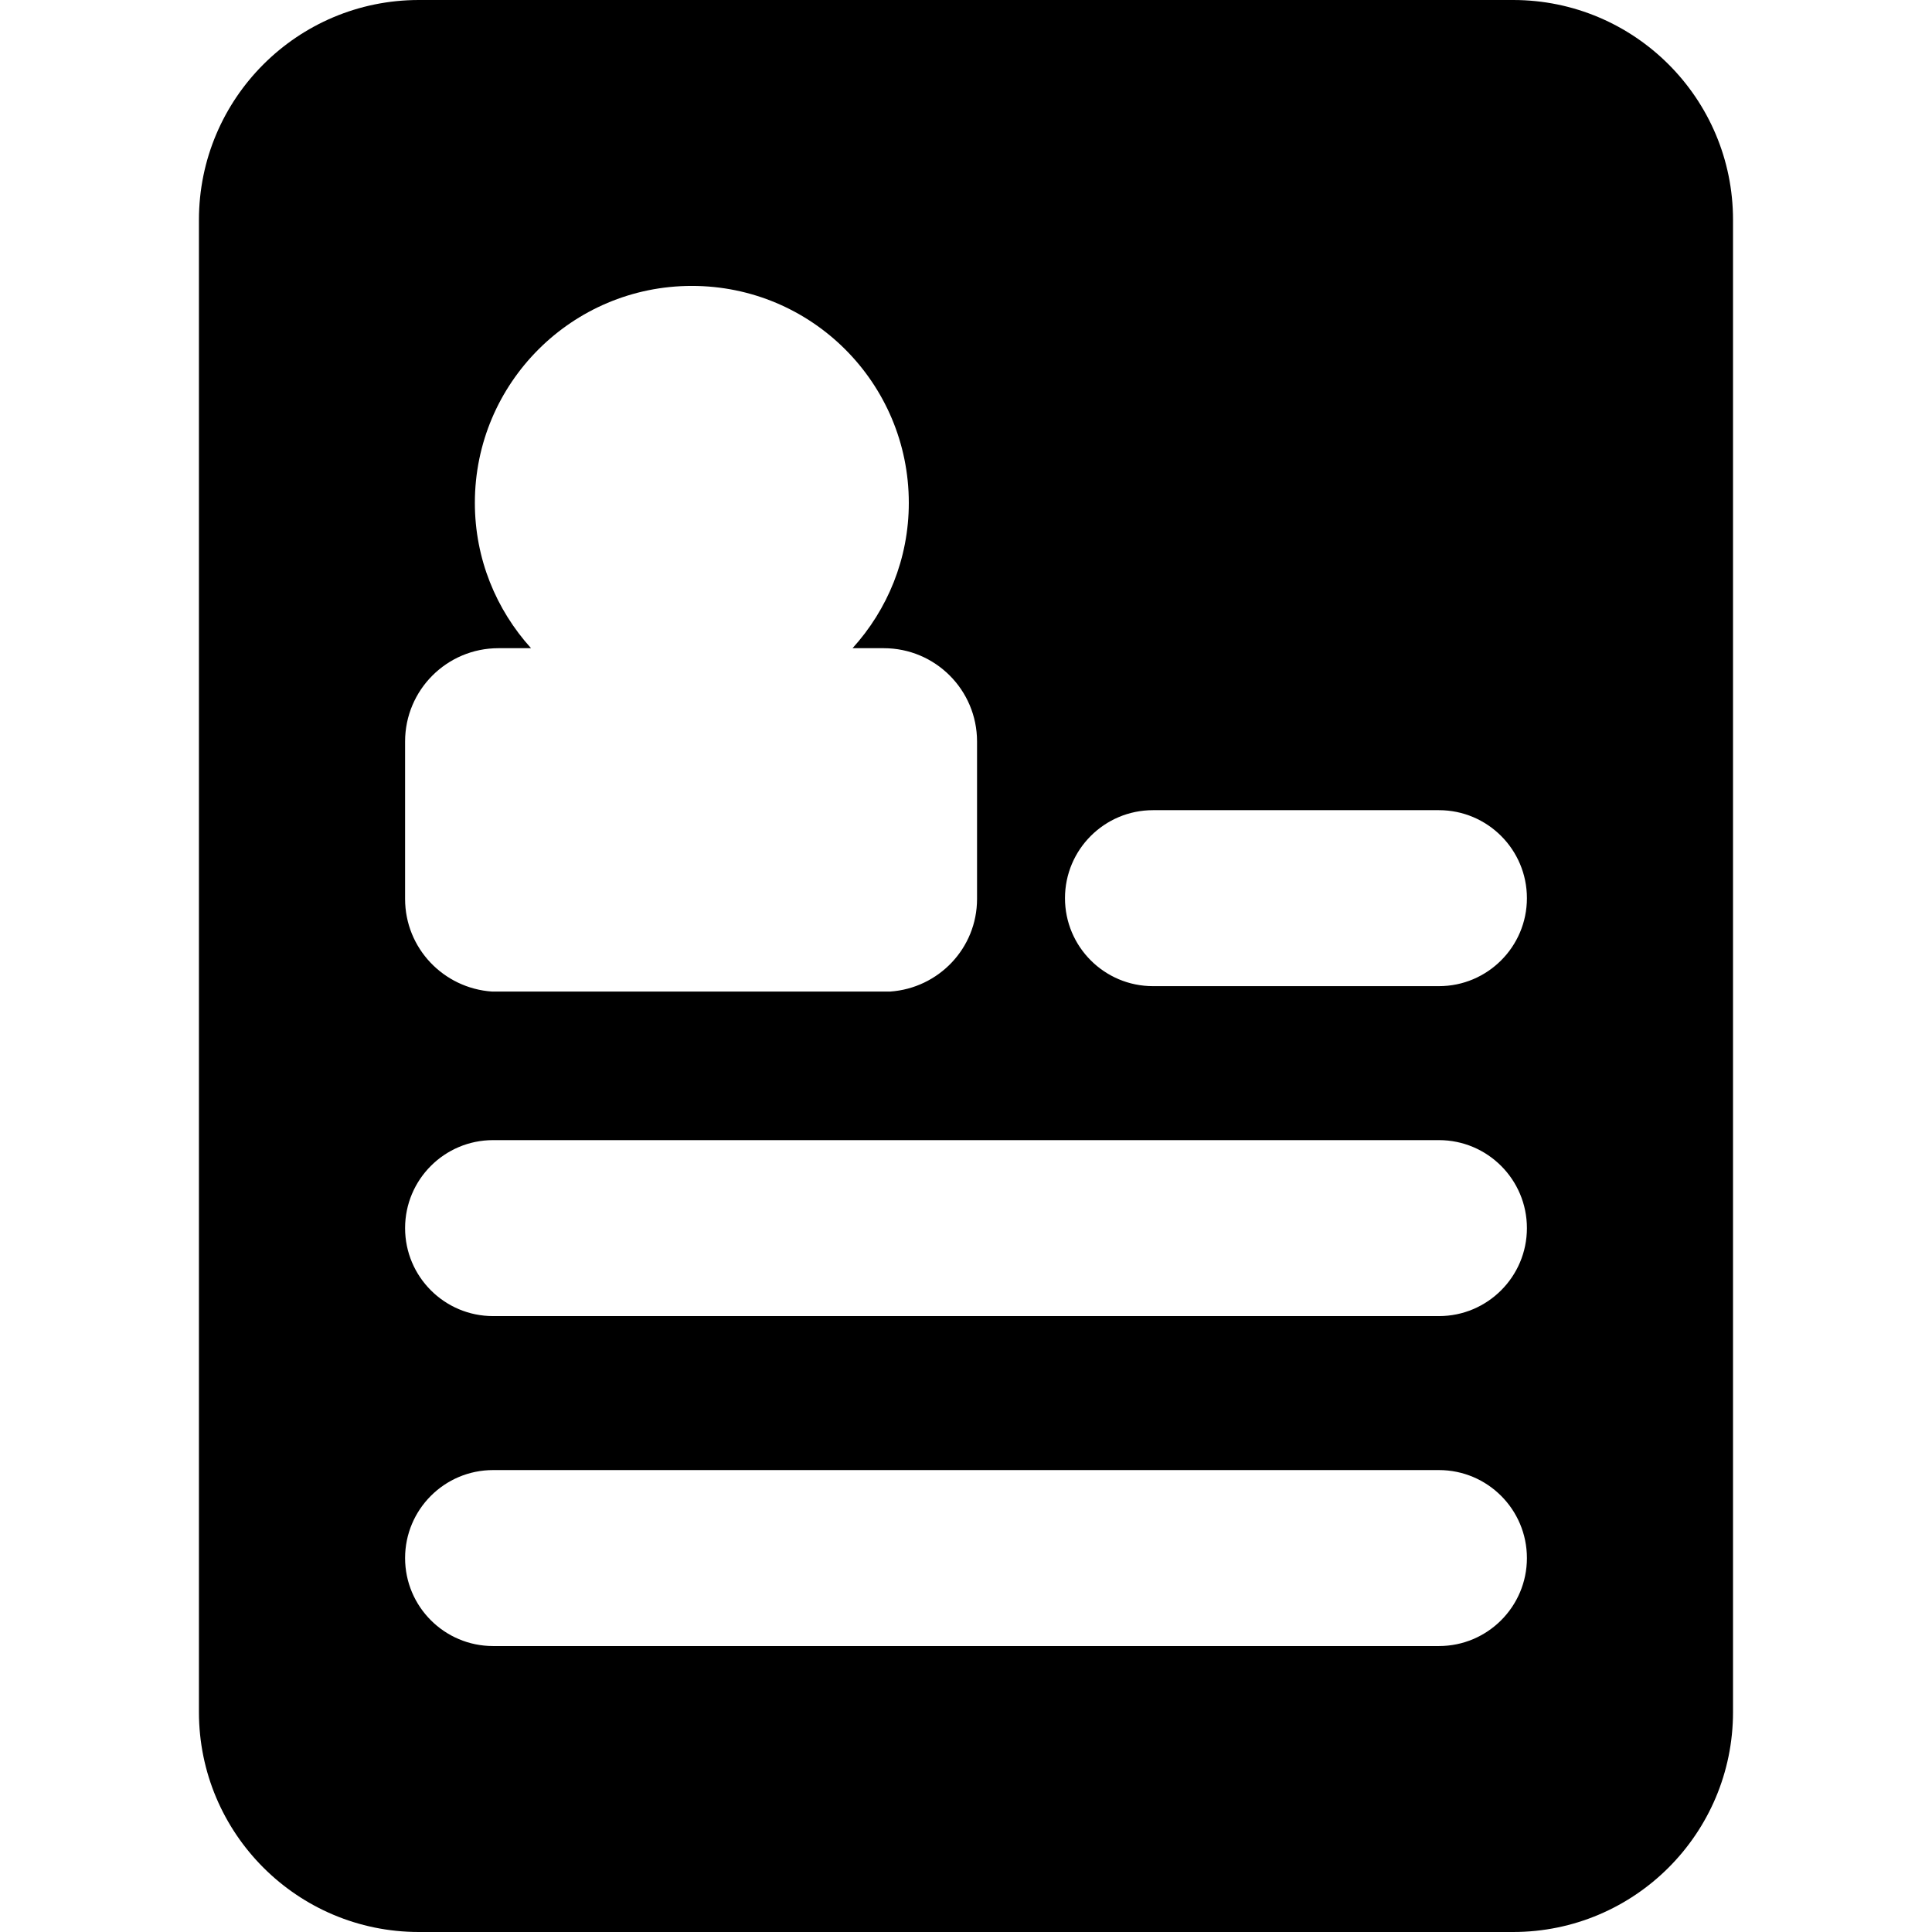
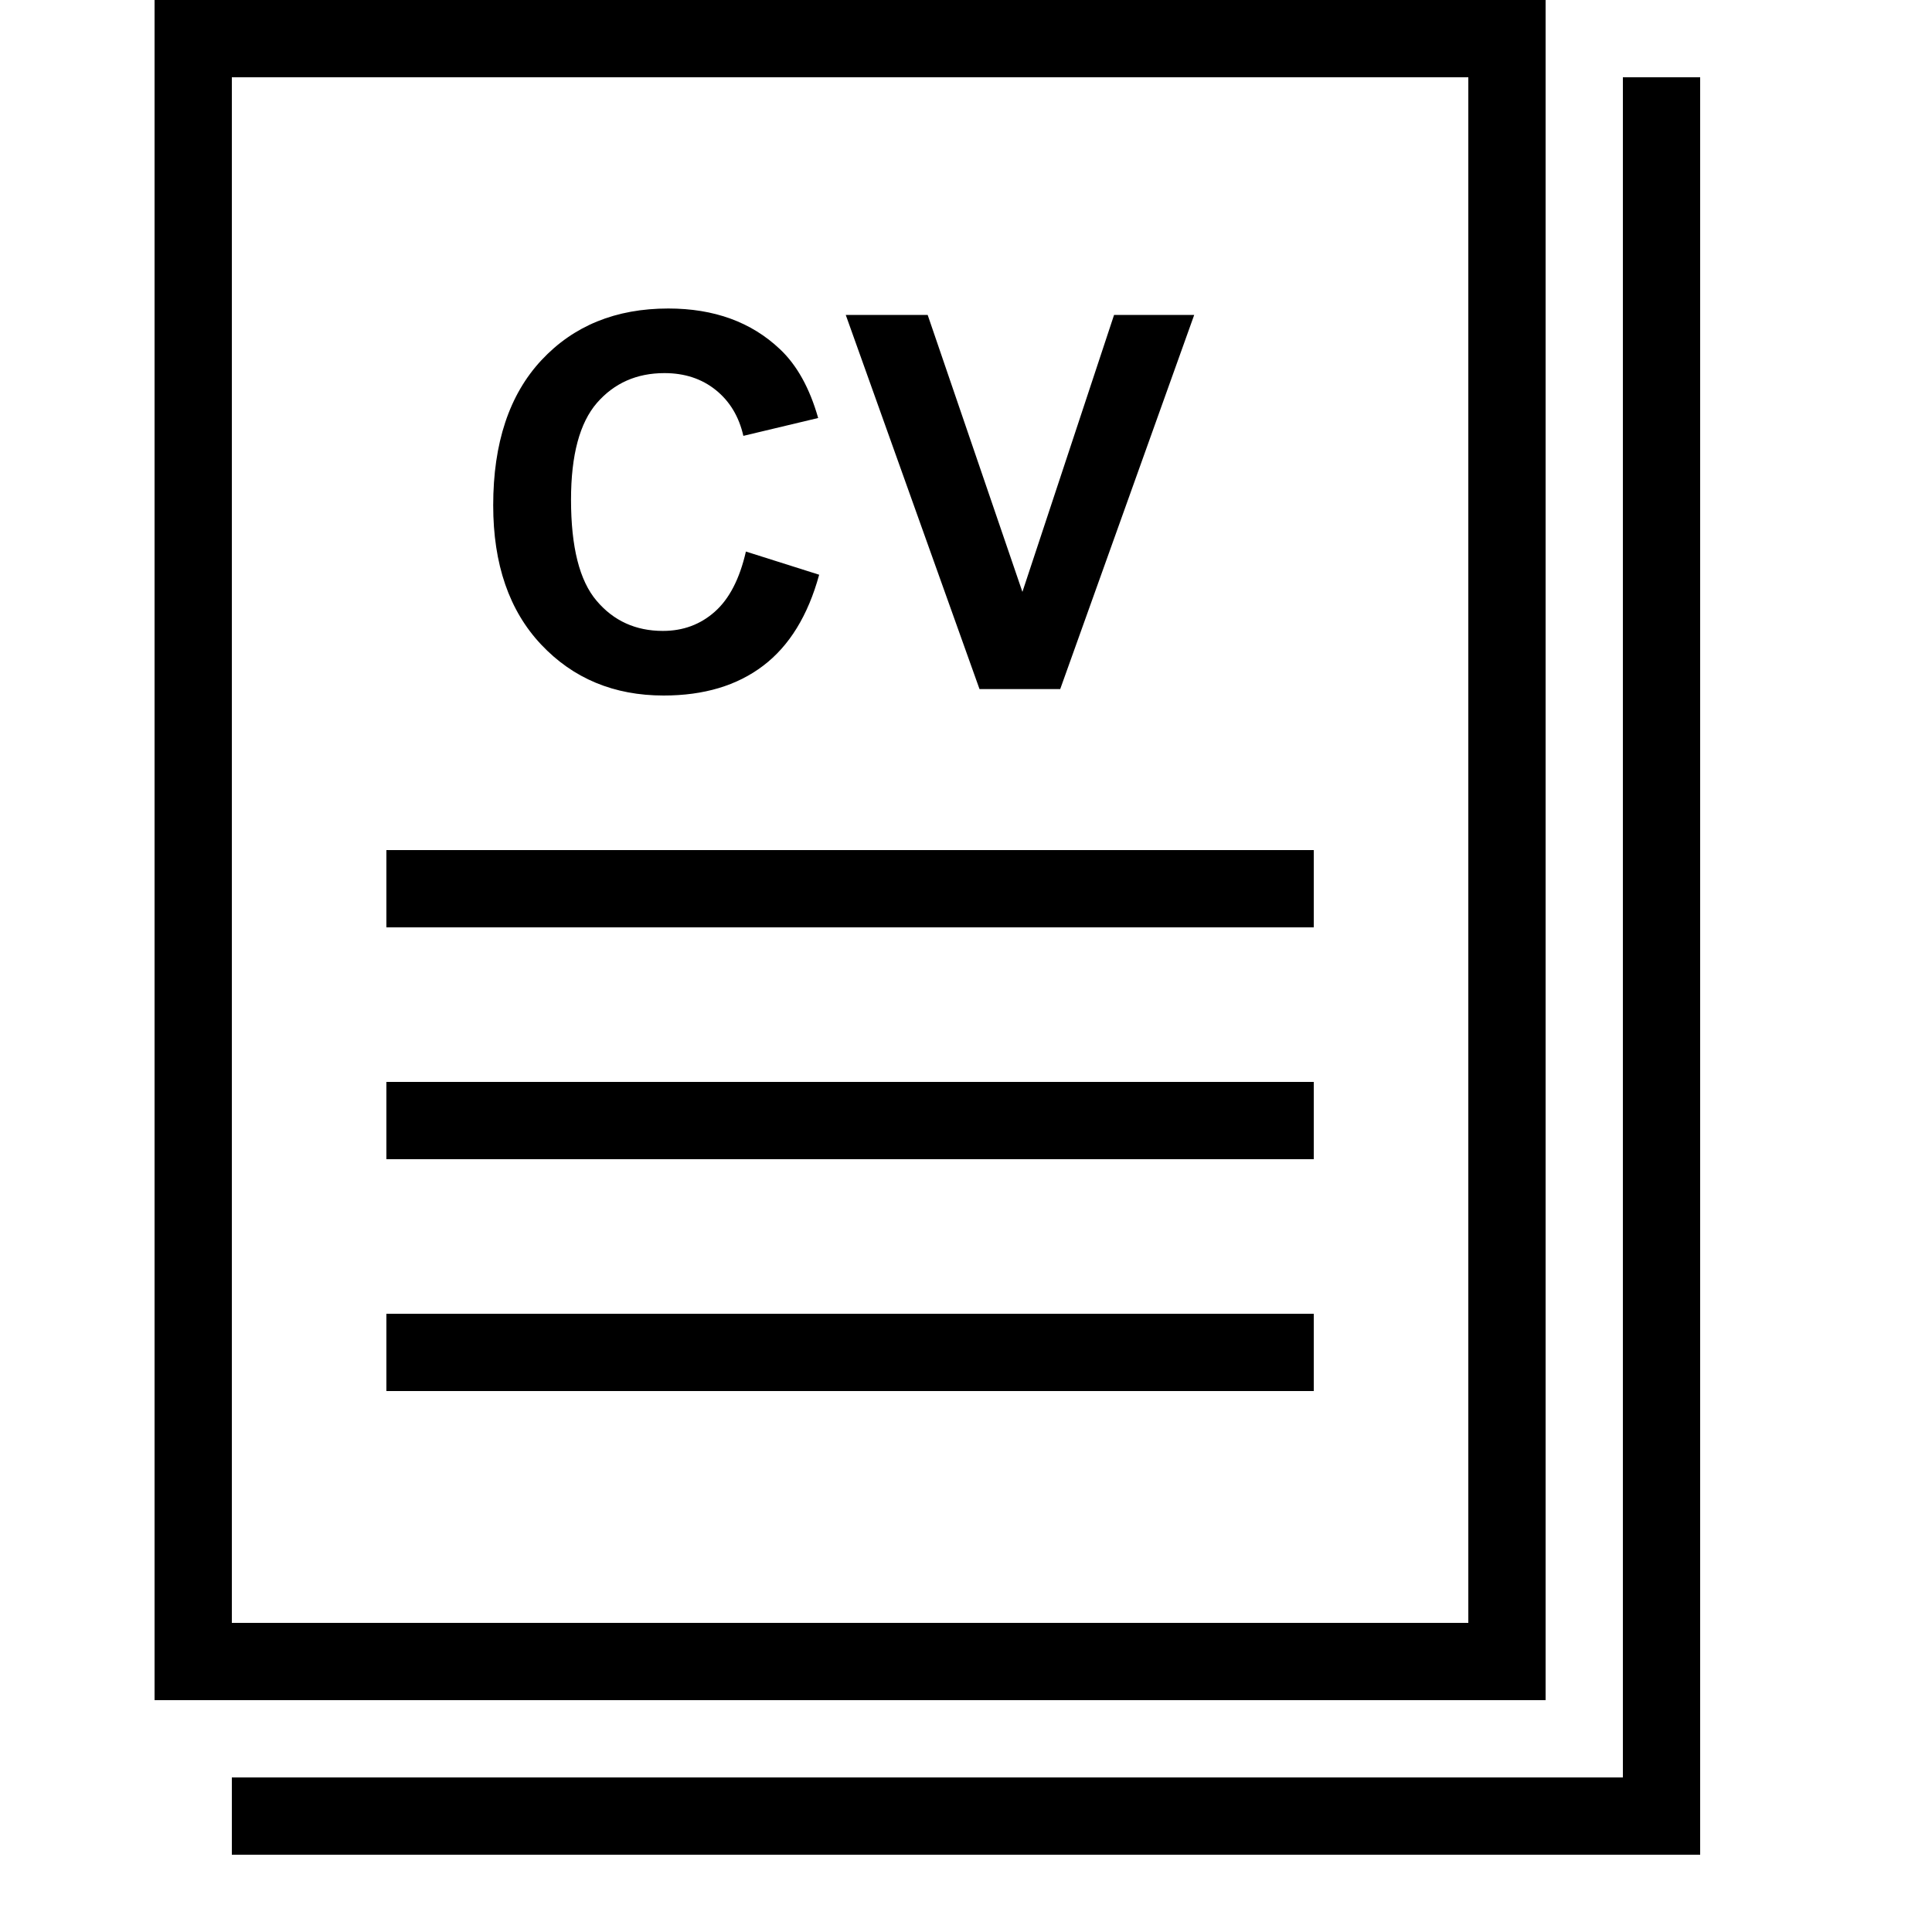
- <svg xmlns="http://www.w3.org/2000/svg" fill="currentColor" version="1.1" id="Capa_1" width="50px" height="50px" viewBox="0 0 43.916 43.916" xml:space="preserve">
-   <g>
-     <path d="M34.395,0H9.522c-2.762,0-5,2.239-5,5v33.916c0,2.761,2.238,5,5,5h24.871c2.762,0,5-2.239,5-5V5   C39.395,2.239,37.154,0,34.395,0z M9.208,16.855c0-1.172,0.951-2.121,2.121-2.121h0.742c-0.791-0.874-1.277-2.03-1.277-3.304   c0-2.723,2.209-4.931,4.932-4.931c2.725,0,4.932,2.207,4.932,4.932c0,1.272-0.486,2.429-1.279,3.303h0.709   c1.172,0,2.121,0.949,2.121,2.121v3.578c0,1.122-0.875,2.03-1.975,2.106h-9.051c-1.1-0.076-1.975-0.984-1.975-2.106V16.855   L9.208,16.855z M32.708,37.416h-21.5c-1.104,0-2-0.896-2-2s0.896-2,2-2h21.5c1.104,0,2,0.896,2,2S33.812,37.416,32.708,37.416z    M32.708,29.916h-21.5c-1.104,0-2-0.896-2-2s0.896-2,2-2h21.5c1.104,0,2,0.896,2,2S33.812,29.916,32.708,29.916z M32.708,22.416   h-6.5c-1.104,0-2-0.896-2-2c0-1.104,0.896-2,2-2h6.5c1.104,0,2,0.896,2,2C34.708,21.52,33.812,22.416,32.708,22.416z" />
-   </g>
+ <svg xmlns="http://www.w3.org/2000/svg" width="50" height="50" viewBox="0 0 25 25" fill-rule="evenodd" clip-rule="evenodd">
+   <path d="M3 24h19v-23h-1v22h-18v1zm17-24h-18v22h18v-22zm-1 1h-16v20h16v-20zm-2 16h-12v1h12v-1zm0-3h-12v1h12v-1zm0-3h-12v1h12v-1zm-7.348-3.863l.948.3c-.145.529-.387.922-.725 1.178-.338.257-.767.385-1.287.385-.643 0-1.171-.22-1.585-.659-.414-.439-.621-1.04-.621-1.802 0-.806.208-1.432.624-1.878.416-.446.963-.669 1.642-.669.592 0 1.073.175 1.443.525.221.207.386.505.496.892l-.968.231c-.057-.251-.177-.449-.358-.594-.182-.146-.403-.218-.663-.218-.359 0-.65.129-.874.386-.223.258-.335.675-.335 1.252 0 .613.11 1.049.331 1.308.22.26.506.39.858.39.26 0 .484-.082.671-.248.187-.165.322-.425.403-.779zm3.023 1.78l-1.731-4.842h1.06l1.226 3.584 1.186-3.584h1.037l-1.734 4.842h-1.044z" />
</svg>
